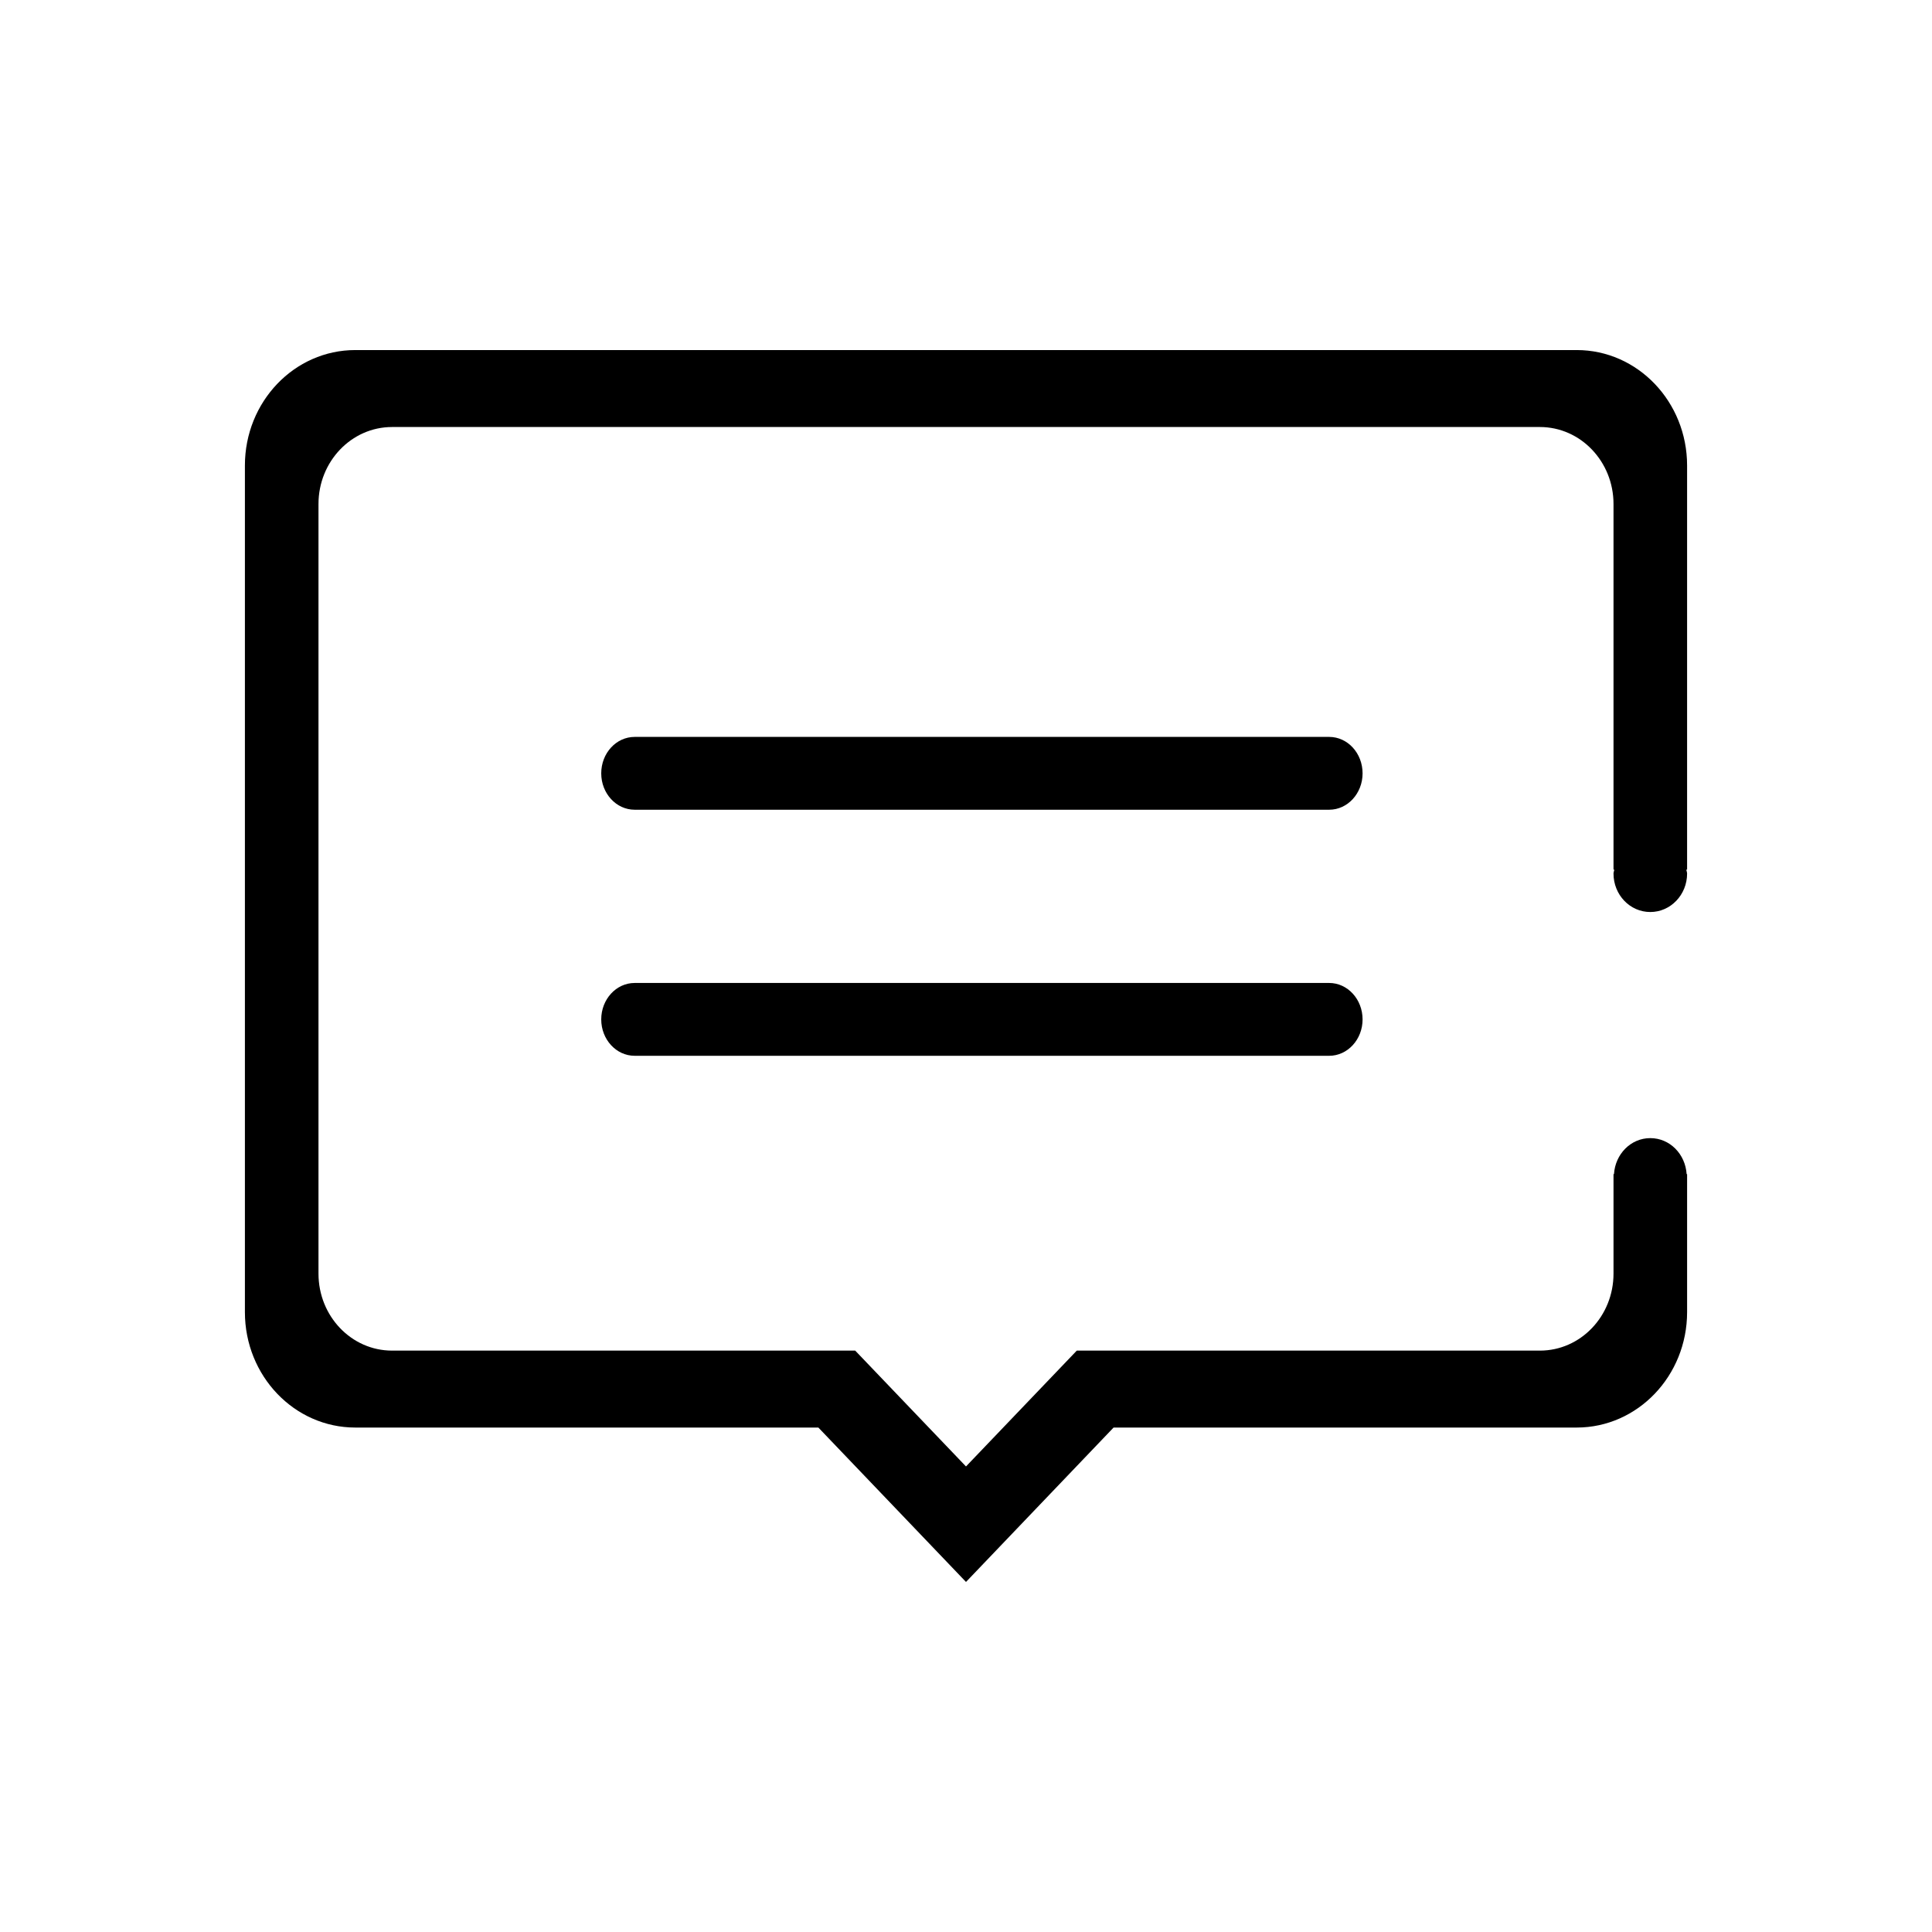
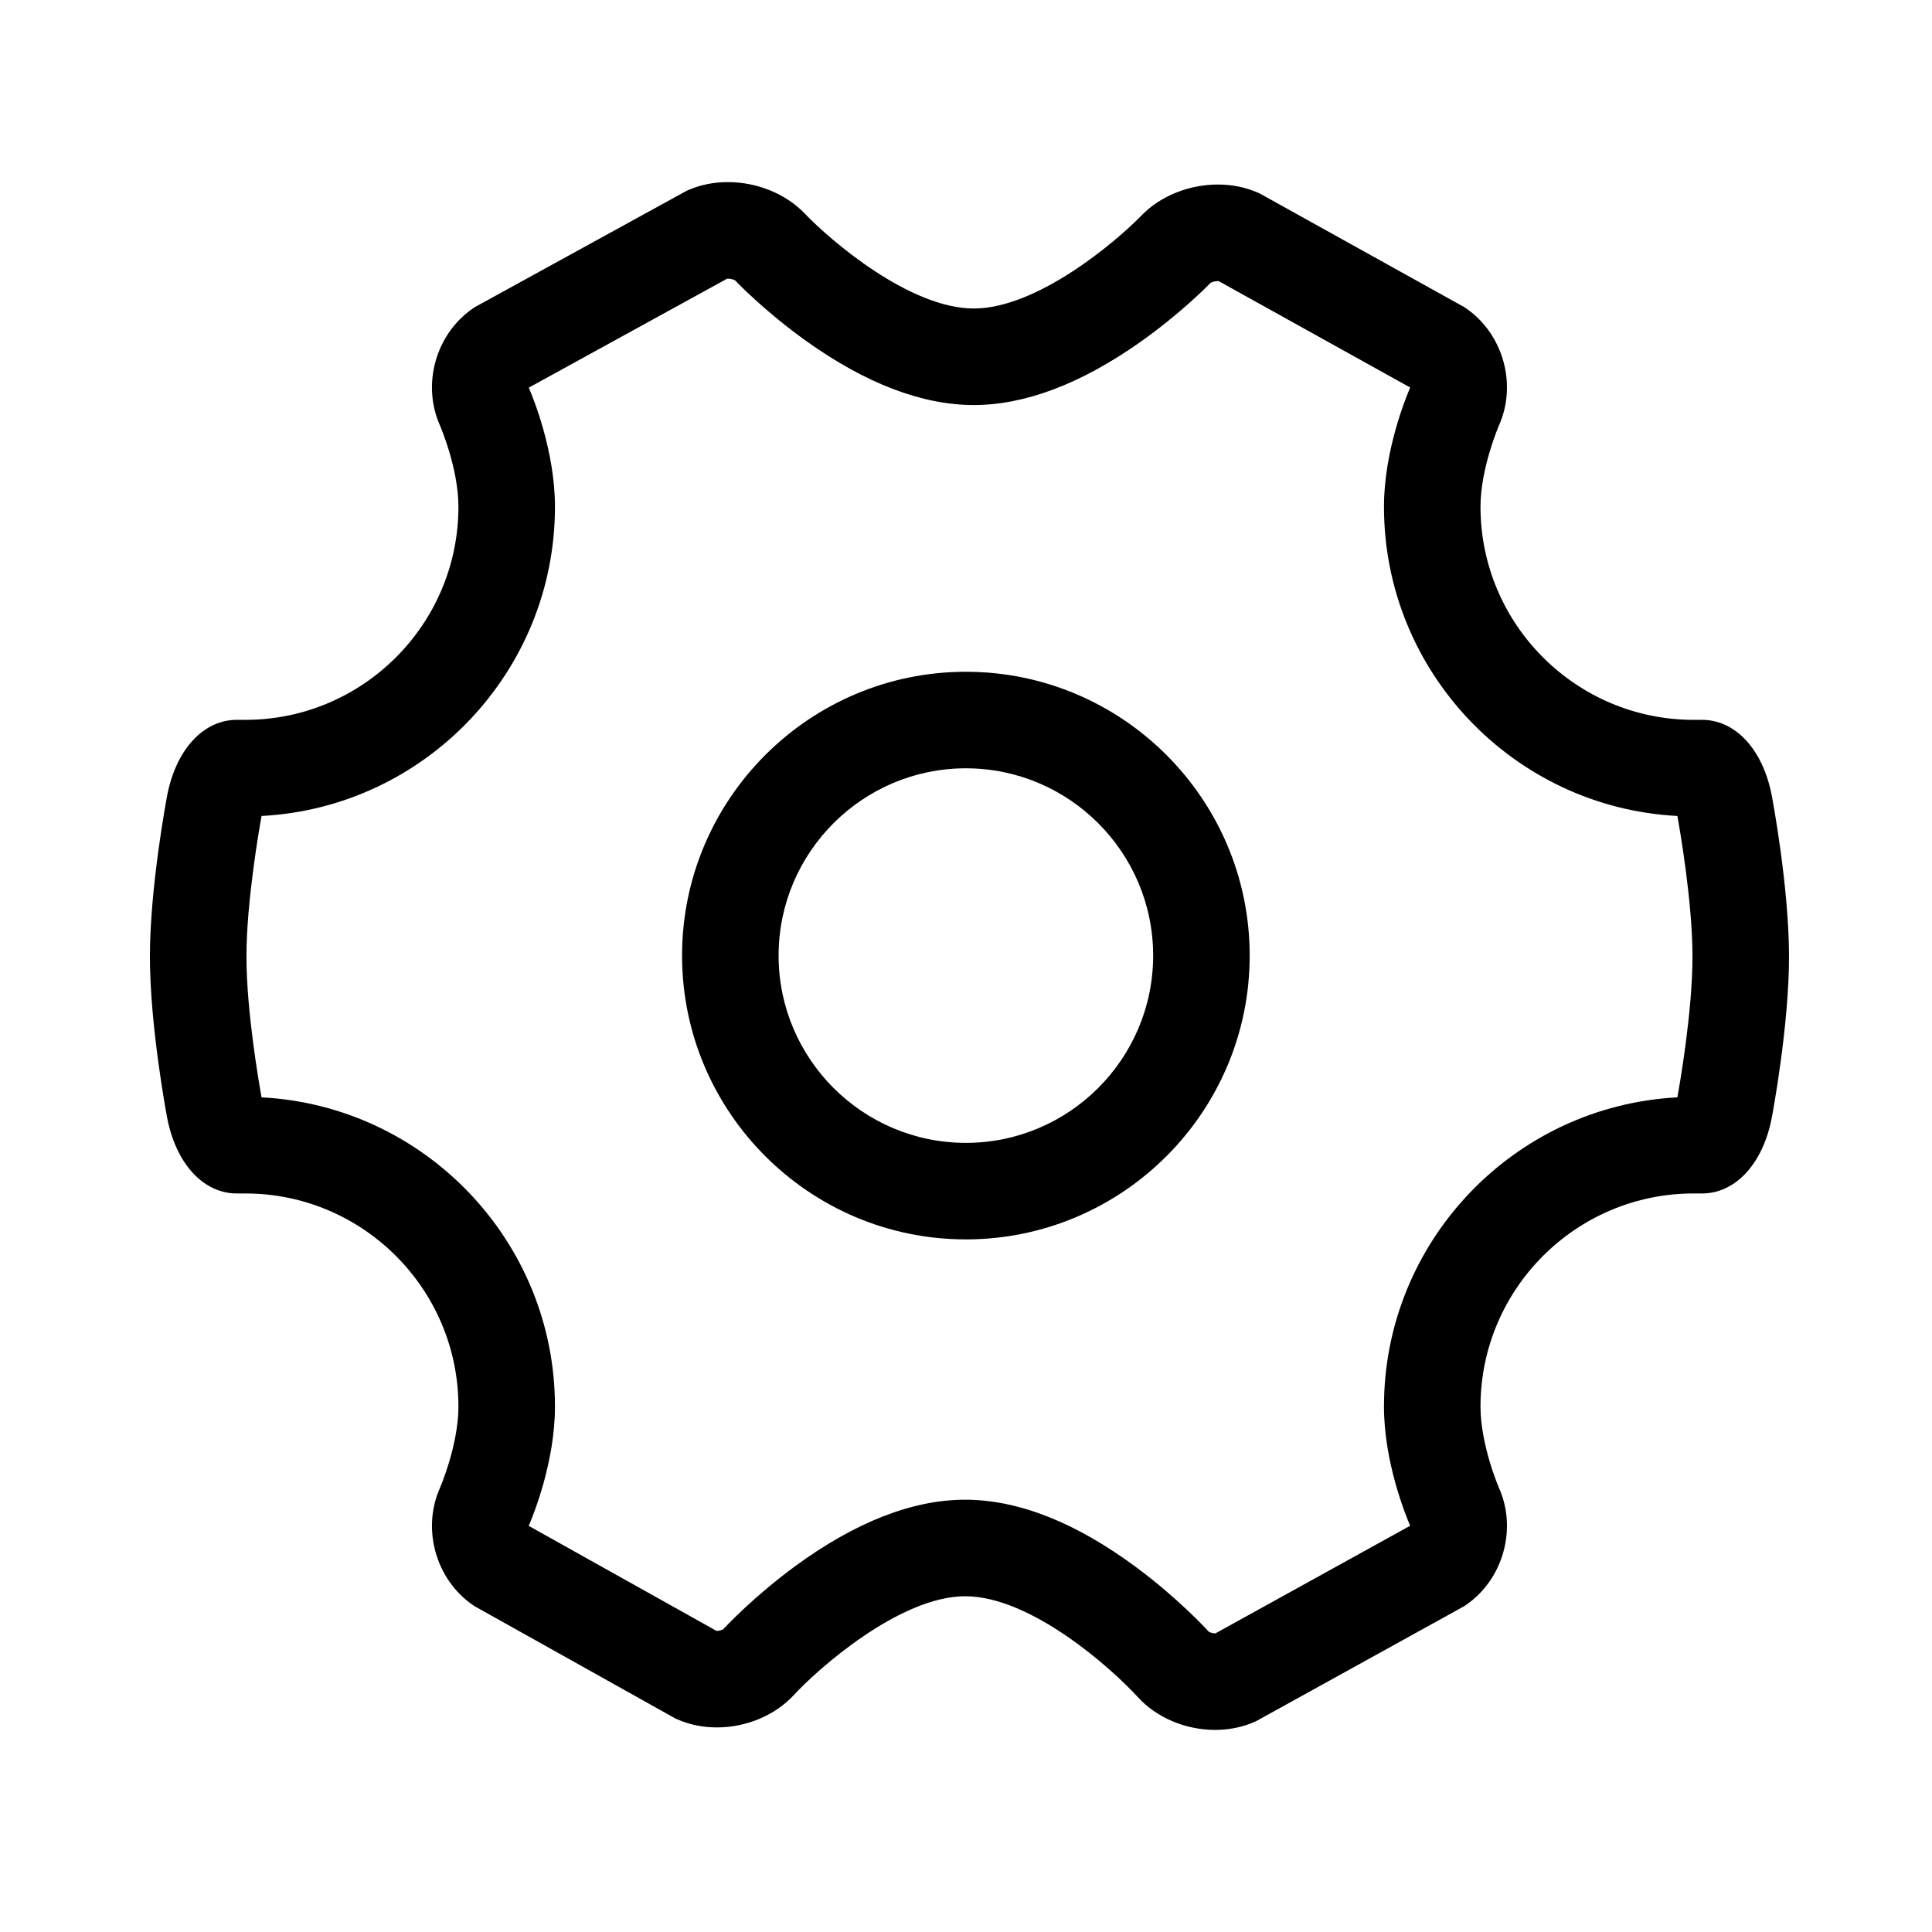
- <svg xmlns="http://www.w3.org/2000/svg" t="1493345670836" class="icon" style="" viewBox="0 0 1024 1024" version="1.1" p-id="5367" width="32" height="32">
+ <svg xmlns="http://www.w3.org/2000/svg" t="1493288271530" class="icon" style="" viewBox="0 0 1024 1024" version="1.1" p-id="19397" width="32" height="32">
  <defs>
    <style type="text/css" />
  </defs>
-   <path d="M894.195 246.723c0-33.784-26.219-61.187-58.504-61.187L188.308 185.537c-32.315 0-58.504 27.402-58.504 61.187l0 448.727c0 33.778 26.189 61.179 58.504 61.179l245.438 0 78.253 81.834 78.225-81.834 245.469 0c32.283 0 58.505-27.401 58.505-61.179l0-73.124-0.249 0c-0.667-10.639-8.912-19.098-19.254-19.098-10.342 0-18.583 8.46-19.254 19.098l-0.248 0 0 52.721c0 22.547-17.451 40.806-39.004 40.806L570.72 715.853l-58.721 61.398-58.723-61.398L207.792 715.853c-21.538 0-38.987-18.26-38.987-40.806L168.805 267.128c0-22.487 17.449-40.799 38.987-40.799l608.396 0c21.554 0 39.005 18.311 39.005 40.798l0 193.773 0.403 0c-0.061 0.685-0.403 1.337-0.403 2.115 0 11.258 8.706 20.372 19.499 20.372 10.762 0 19.503-9.115 19.503-20.372 0-0.779-0.356-1.432-0.404-2.115l0.404 0L894.196 246.723 894.195 246.723M704.498 520.992 336.39 520.992c-9.794 0-17.725 8.648-17.725 19.316 0 10.637 7.931 19.284 17.725 19.284l368.108 0c9.767 0 17.698-8.647 17.698-19.284C722.195 529.64 714.265 520.992 704.498 520.992L704.498 520.992M704.498 390.576 336.39 390.576c-9.794 0-17.725 8.617-17.725 19.316 0 10.635 7.931 19.283 17.725 19.283l368.108 0c9.767 0 17.698-8.647 17.698-19.283C722.195 399.193 714.265 390.576 704.498 390.576L704.498 390.576M704.498 390.576 704.498 390.576z" p-id="5368" />
+   <path d="M644.057 916.882h-0.003c-15.804 0-31.163-6.537-41.085-17.482-13.518-14.82-56.346-53.357-91.403-53.357-34.814 0-78.304 38.76-90.795 52.338-9.898 10.76-25.15 17.183-40.802 17.183-7.454 0-14.49-1.43-20.91-4.253l-1.124-0.493-106.559-59.586-1.058-0.74c-19.4-13.58-26.782-40.14-17.171-61.782 0.073-0.168 9.828-22.674 9.828-43.197 0-62.282-50.671-112.954-112.954-112.954h-3.776c-0.229 0.005-0.458 0.008-0.686 0.008-17.842 0-32.368-15.848-37.008-40.375-0.372-1.962-9.094-48.488-9.094-85.144 0-36.655 8.72-83.181 9.092-85.144 4.699-24.84 19.542-40.796 37.695-40.367h3.777c62.284 0 112.954-50.671 112.954-112.955 0-20.518-9.75-43.02-9.85-43.245-9.6-21.621-2.169-48.178 17.31-61.715l1.105-0.768L364 101.085l1.169-0.498c6.332-2.7 13.268-4.069 20.615-4.069 15.614 0 30.9 6.284 40.889 16.811 13.31 13.938 55.382 50.182 89.434 50.182 33.732 0 75.546-35.53 88.811-49.22 9.932-10.314 25.108-16.489 40.57-16.489 7.496 0 14.56 1.419 20.995 4.215l1.14 0.496 108.614 60.344 1.074 0.75c19.431 13.562 26.833 40.122 17.214 61.78-0.072 0.166-9.827 22.674-9.827 43.195 0 62.284 50.67 112.955 112.953 112.955h3.776c18.13-0.404 32.996 15.525 37.696 40.365 0.37 1.964 9.093 48.49 9.093 85.145 0 36.656-8.723 83.182-9.094 85.144-4.701 24.841-19.562 40.738-37.696 40.367h-3.775c-62.282 0-112.953 50.672-112.953 112.954 0 20.519 9.749 43.02 9.848 43.244 9.595 21.607 2.182 48.166-17.27 61.719l-1.087 0.758-110.448 61.045-1.154 0.498c-6.319 2.726-13.228 4.106-20.53 4.106z m-3.355-52.036c0.493 0.324 1.887 0.872 3.354 0.872 0.06 0 0.115-0.001 0.166-0.003l103.193-57.035c-2.49-5.787-13.883-33.87-13.883-63.165 0-87.607 69.004-159.402 155.512-163.896 1.246-6.874 8.007-45.548 8.007-74.569 0-29.015-6.758-67.675-8.006-74.568-86.508-4.494-155.513-76.29-155.513-163.897 0-29.335 11.426-57.457 13.897-63.197l-101.517-56.403a6.089 6.089 0 0 0-0.424-0.014c-1.73 0-3.348 0.63-3.884 0.99-1.703 1.751-16.42 16.674-37.557 31.544-31.288 22.012-60.875 33.173-87.94 33.173-27.33 0-57.154-11.38-88.644-33.827-21.267-15.158-36.05-30.366-37.757-32.148-0.542-0.37-2.176-1.018-3.92-1.018-0.14 0-0.26 0.004-0.364 0.01l-105.15 57.755c2.519 5.86 13.87 33.893 13.87 63.133 0 87.607-69.006 159.403-155.515 163.897-1.246 6.88-8.004 45.55-8.004 74.568 0 29.015 6.758 67.676 8.006 74.569 86.509 4.494 155.512 76.29 155.512 163.896 0 29.392-11.469 57.564-13.912 63.231l99.52 55.65a4.7 4.7 0 0 0 0.22 0.005c1.455 0 2.835-0.533 3.324-0.85 1.86-1.999 16.727-17.731 38.135-33.423 31.914-23.388 62.24-35.248 90.138-35.248 28.164 0 58.72 12.086 90.822 35.922 21.532 15.99 36.456 32.019 38.314 34.046z" fill="" p-id="19398" />
+   <path d="M511.933 656.906c-82.945 0-150.426-67.48-150.426-150.426 0-82.945 67.481-150.426 150.426-150.426 82.946 0 150.426 67.481 150.426 150.426 0 82.944-67.48 150.426-150.426 150.426z m0-249.686c-54.732 0-99.26 44.528-99.26 99.26 0 54.733 44.528 99.261 99.26 99.261 54.733 0 99.261-44.528 99.261-99.26 0-54.733-44.527-99.261-99.26-99.261z" fill="" p-id="19399" />
</svg>
